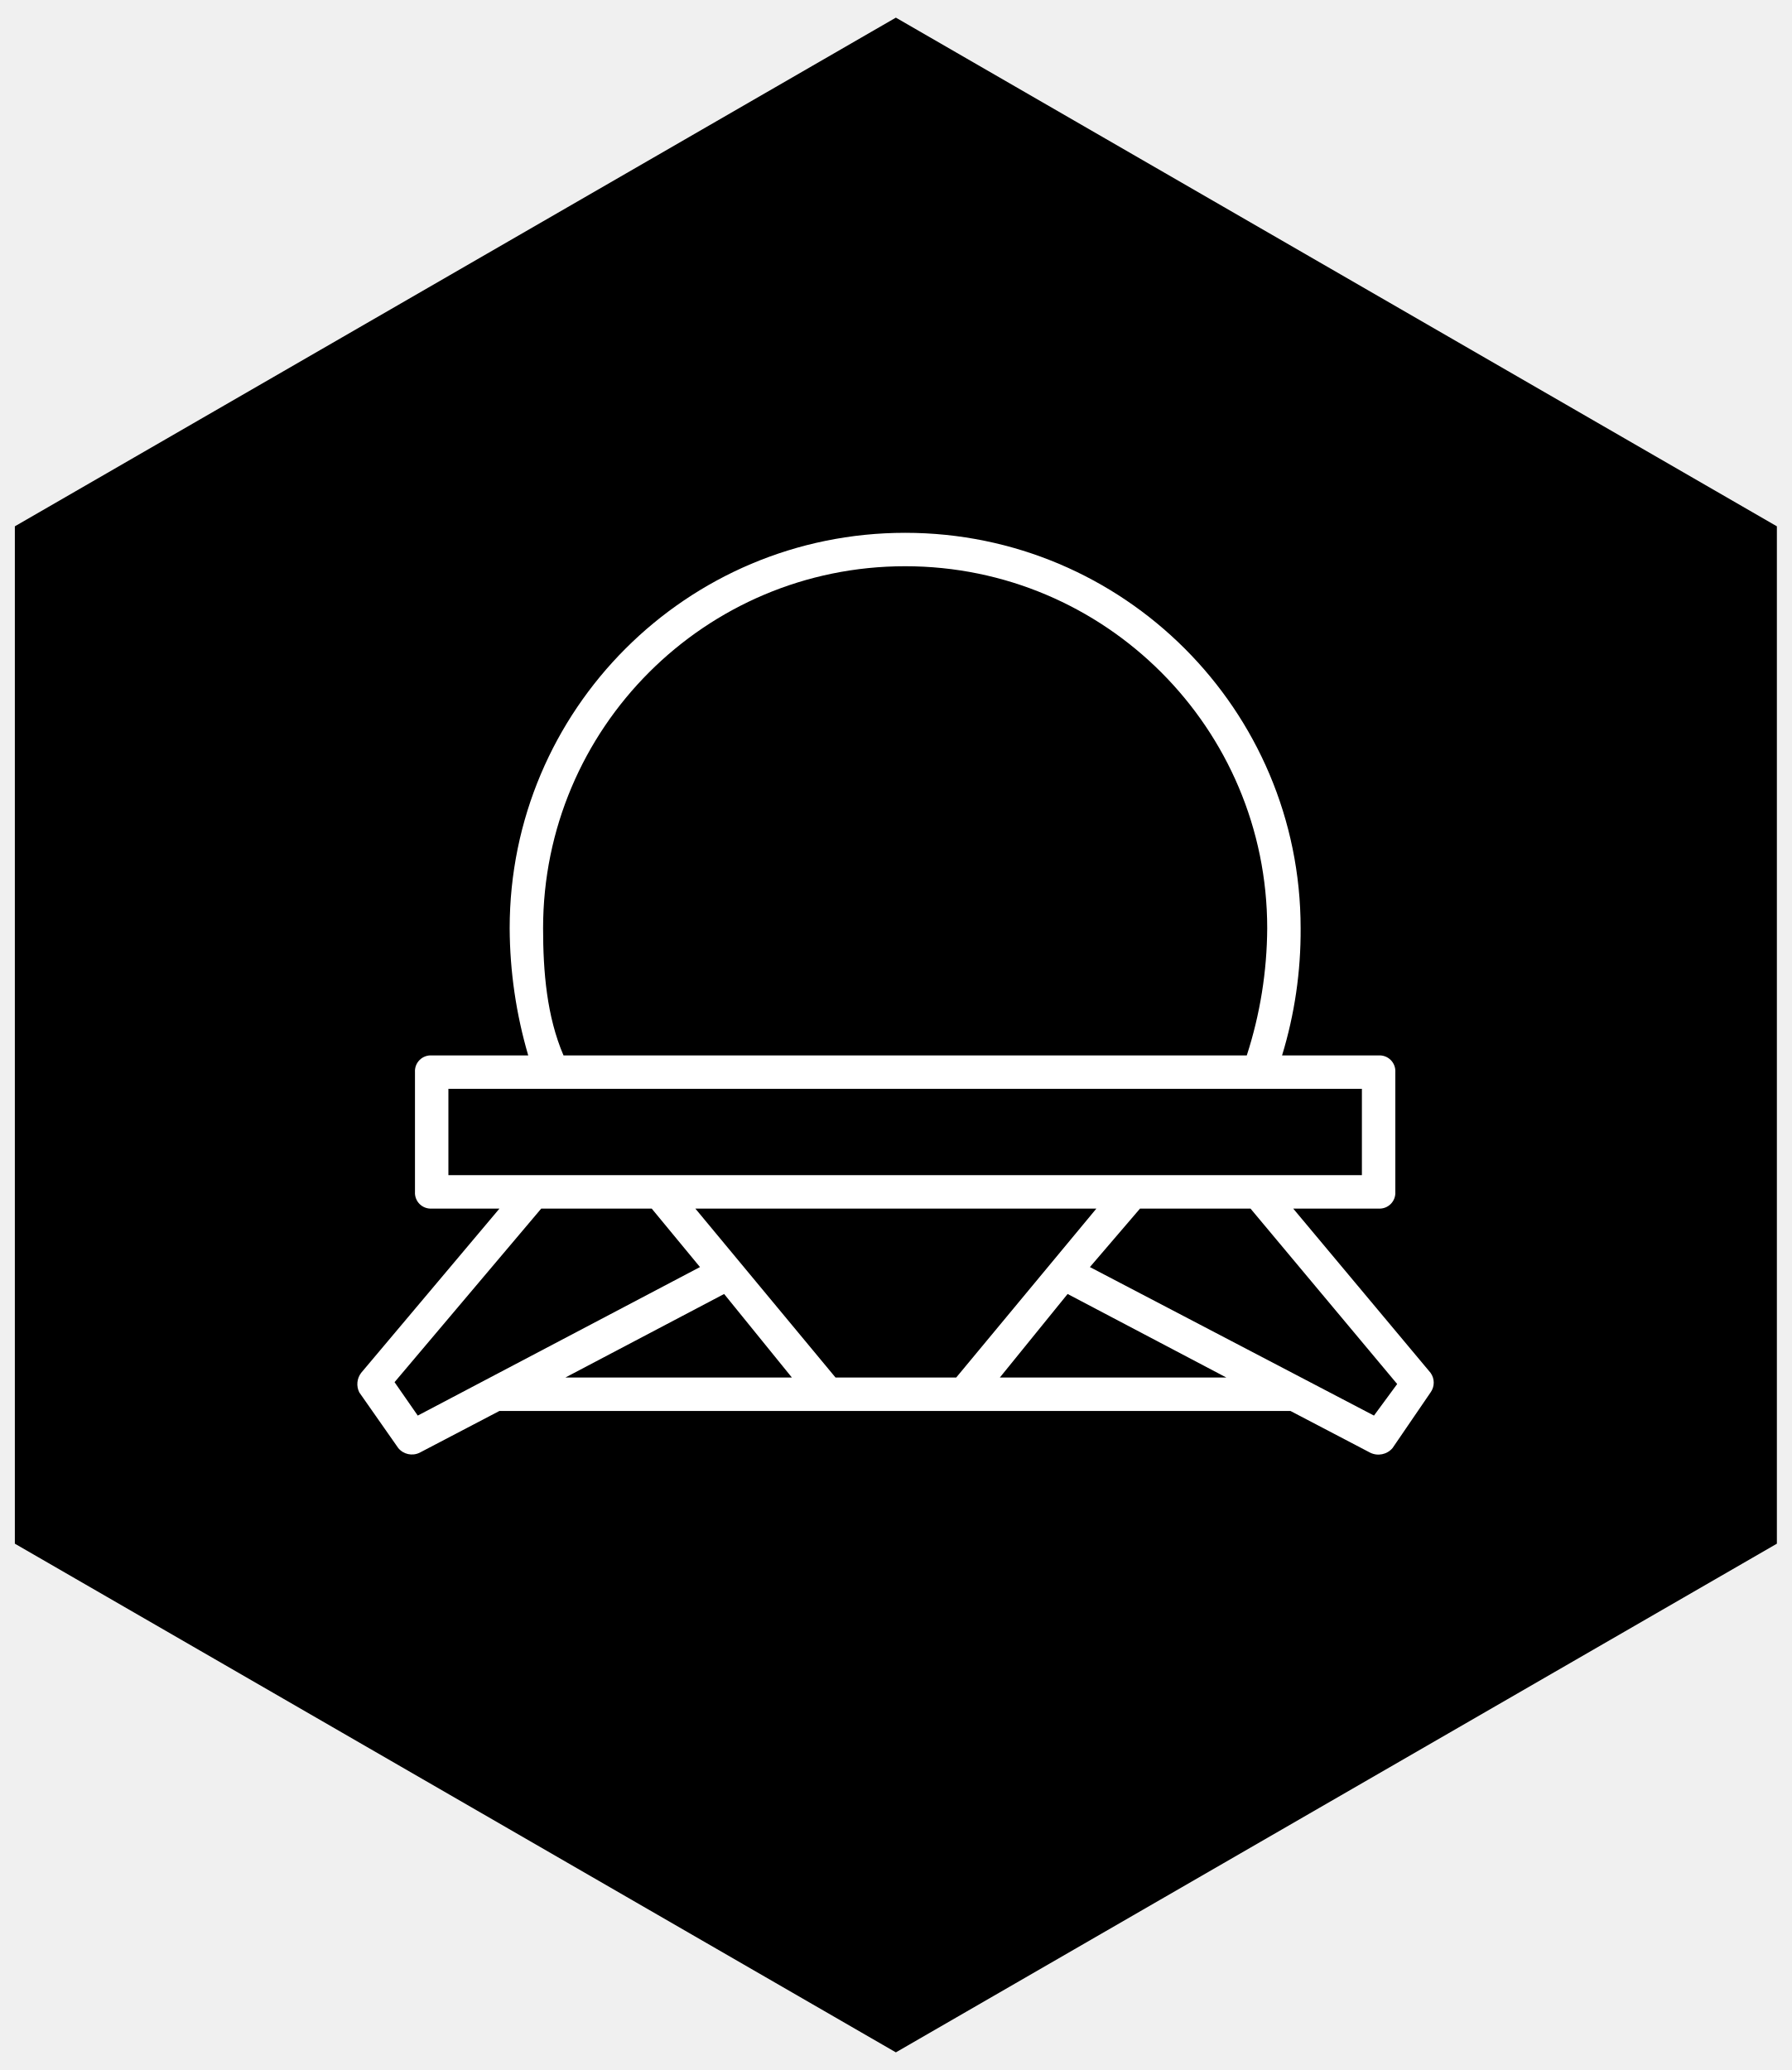
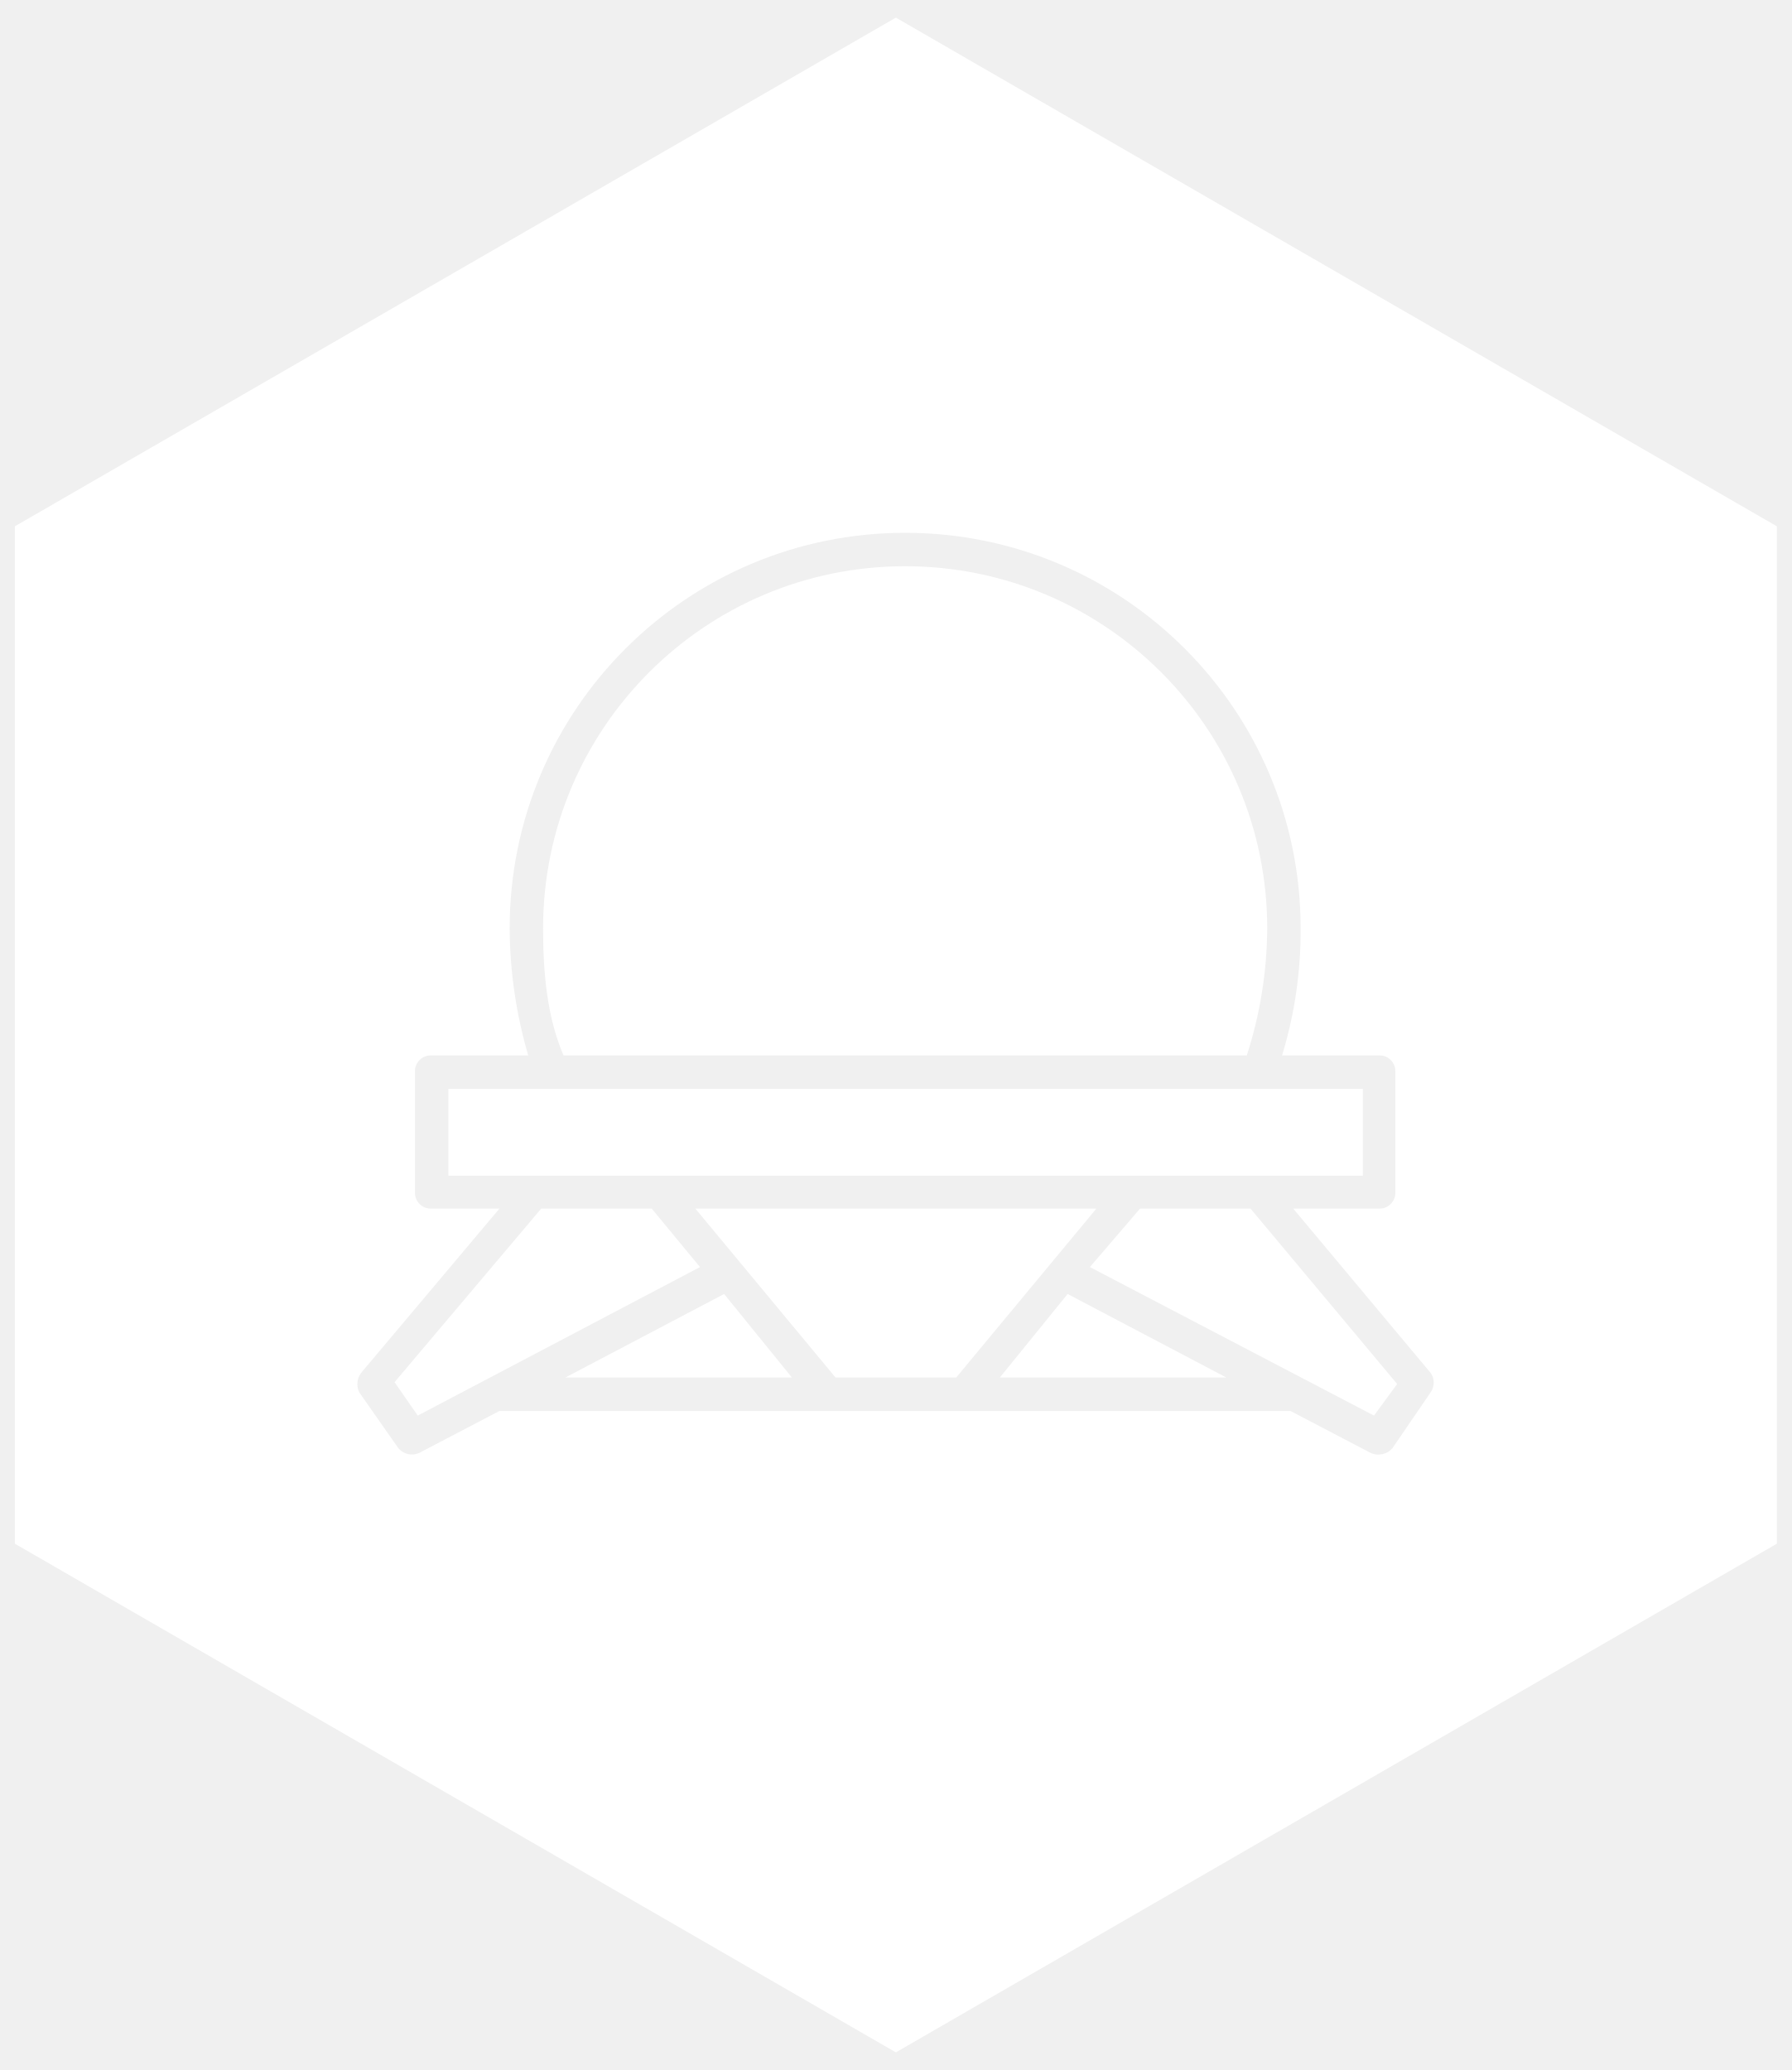
- <svg xmlns="http://www.w3.org/2000/svg" width="193" height="223" viewBox="0 0 193 223">
-   <path d="M96.5 1.9l94.9 54.8v109.6l-94.9 54.8-94.9-54.8V56.7L96.5 1.9z" />
-   <path fill="#fff" d="M42.9 156l-4.2-6a2 2 0 0 1 .2-2.1l14.9-17.7h-7.3a1.7 1.7 0 0 1-1.8-1.8v-12.9a1.7 1.7 0 0 1 1.8-1.8h10.4a49.4 49.4 0 0 1-2-13.7 42.6 42.6 0 0 1 85.2 0 45.9 45.9 0 0 1-2 13.7h10.4a1.7 1.7 0 0 1 1.8 1.8v12.9a1.7 1.7 0 0 1-1.8 1.8h-9.2l14.8 17.7a1.8 1.8 0 0 1 0 2.1l-4.1 6a2 2 0 0 1-2.4.5L139 152H53.8l-8.6 4.5a1.9 1.9 0 0 1-2.3-.5zm27.3-25.8H58.3l-15.8 18.7 2.5 3.6 30.4-16zm-21.9-12.9v9.3h98.4v-9.3zm12.4-3.6h73.6a45.2 45.2 0 0 0 2.2-13.7 39 39 0 0 0-78 0c0 4.7.4 9.5 2.2 13.7zM78 139.4l-17.1 9h24.4zm-3.1-9.2L90 148.4h13l15.1-18.2zm40.1 9.2l-7.3 9h24.4zm19.7-9.2h-11.9l-5.4 6.3 30.6 16 2.5-3.4z" />
+ <svg xmlns="http://www.w3.org/2000/svg" id="Layer_1" width="193" height="223" viewBox="0 0 193 223">
+   <path fill="#fff" d="M70.2 130.2H58.3l-15.8 18.7 2.5 3.6 30.4-16-5.2-6.3zm64.1-16.5a45.2 45.2 0 0 0 2.2-13.7 39 39 0 0 0-78 0c0 4.7.4 9.5 2.2 13.7zm-86 3.6h98.5v9.36H48.3zm26.6 12.9L90 148.4h13l15.1-18.2H74.9zm-14 18.2h24.4l-7.3-9-17.1 9z" />
+   <path fill="#fff" d="M96.5 1.9L1.6 56.7v109.6l94.9 54.8 94.9-54.8V56.7zM154.1 150l-4.1 6a2 2 0 0 1-2.4.5L139 152H53.8l-8.6 4.5a1.9 1.9 0 0 1-2.3-.5l-4.2-6a2 2 0 0 1 .2-2.1l14.9-17.7h-7.3a1.7 1.7 0 0 1-1.8-1.8v-12.9a1.7 1.7 0 0 1 1.8-1.8h10.4a49.4 49.4 0 0 1-2-13.7 42.6 42.6 0 0 1 85.2 0 45.9 45.9 0 0 1-2 13.7h10.4a1.7 1.7 0 0 1 1.8 1.8v12.9a1.7 1.7 0 0 1-1.8 1.8h-9.2l14.8 17.7a1.8 1.8 0 0 1 0 2.1z" />
+   <path fill="#fff" d="M107.7 148.4h24.4l-17.1-9-7.3 9zm15.1-18.2l-5.4 6.3 30.6 16 2.5-3.4-15.8-18.9h-11.9z" />
</svg>
